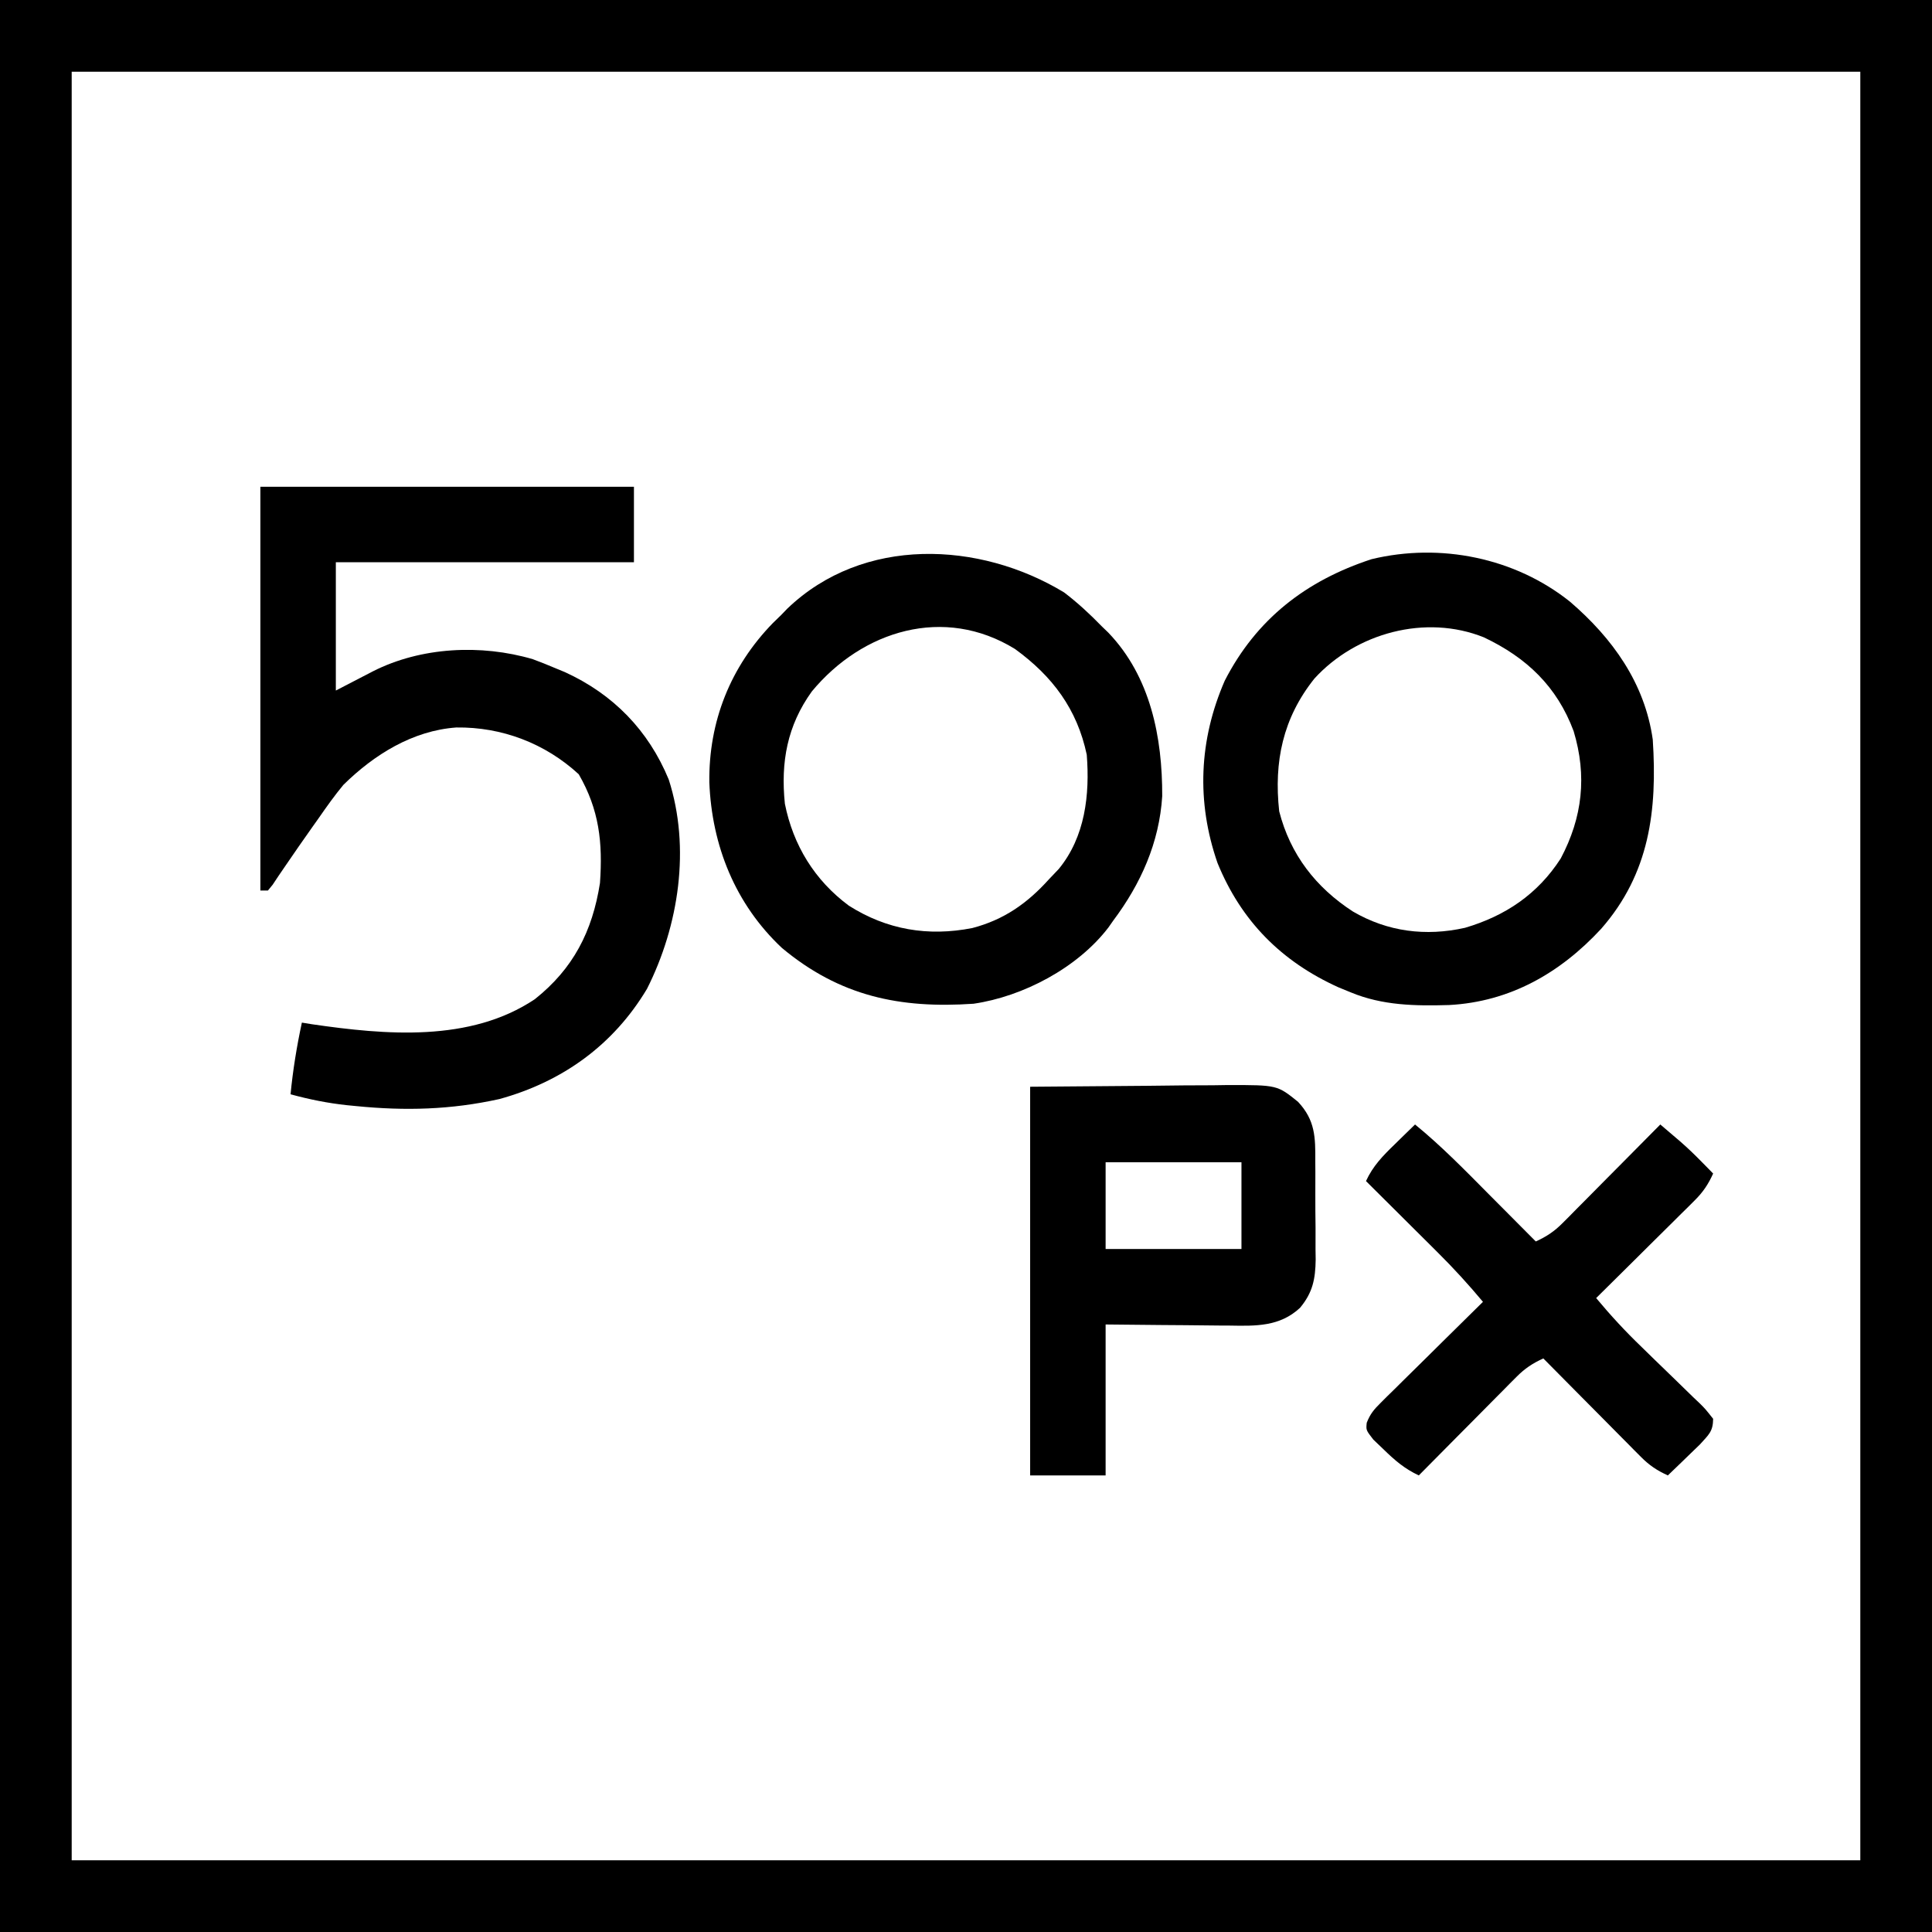
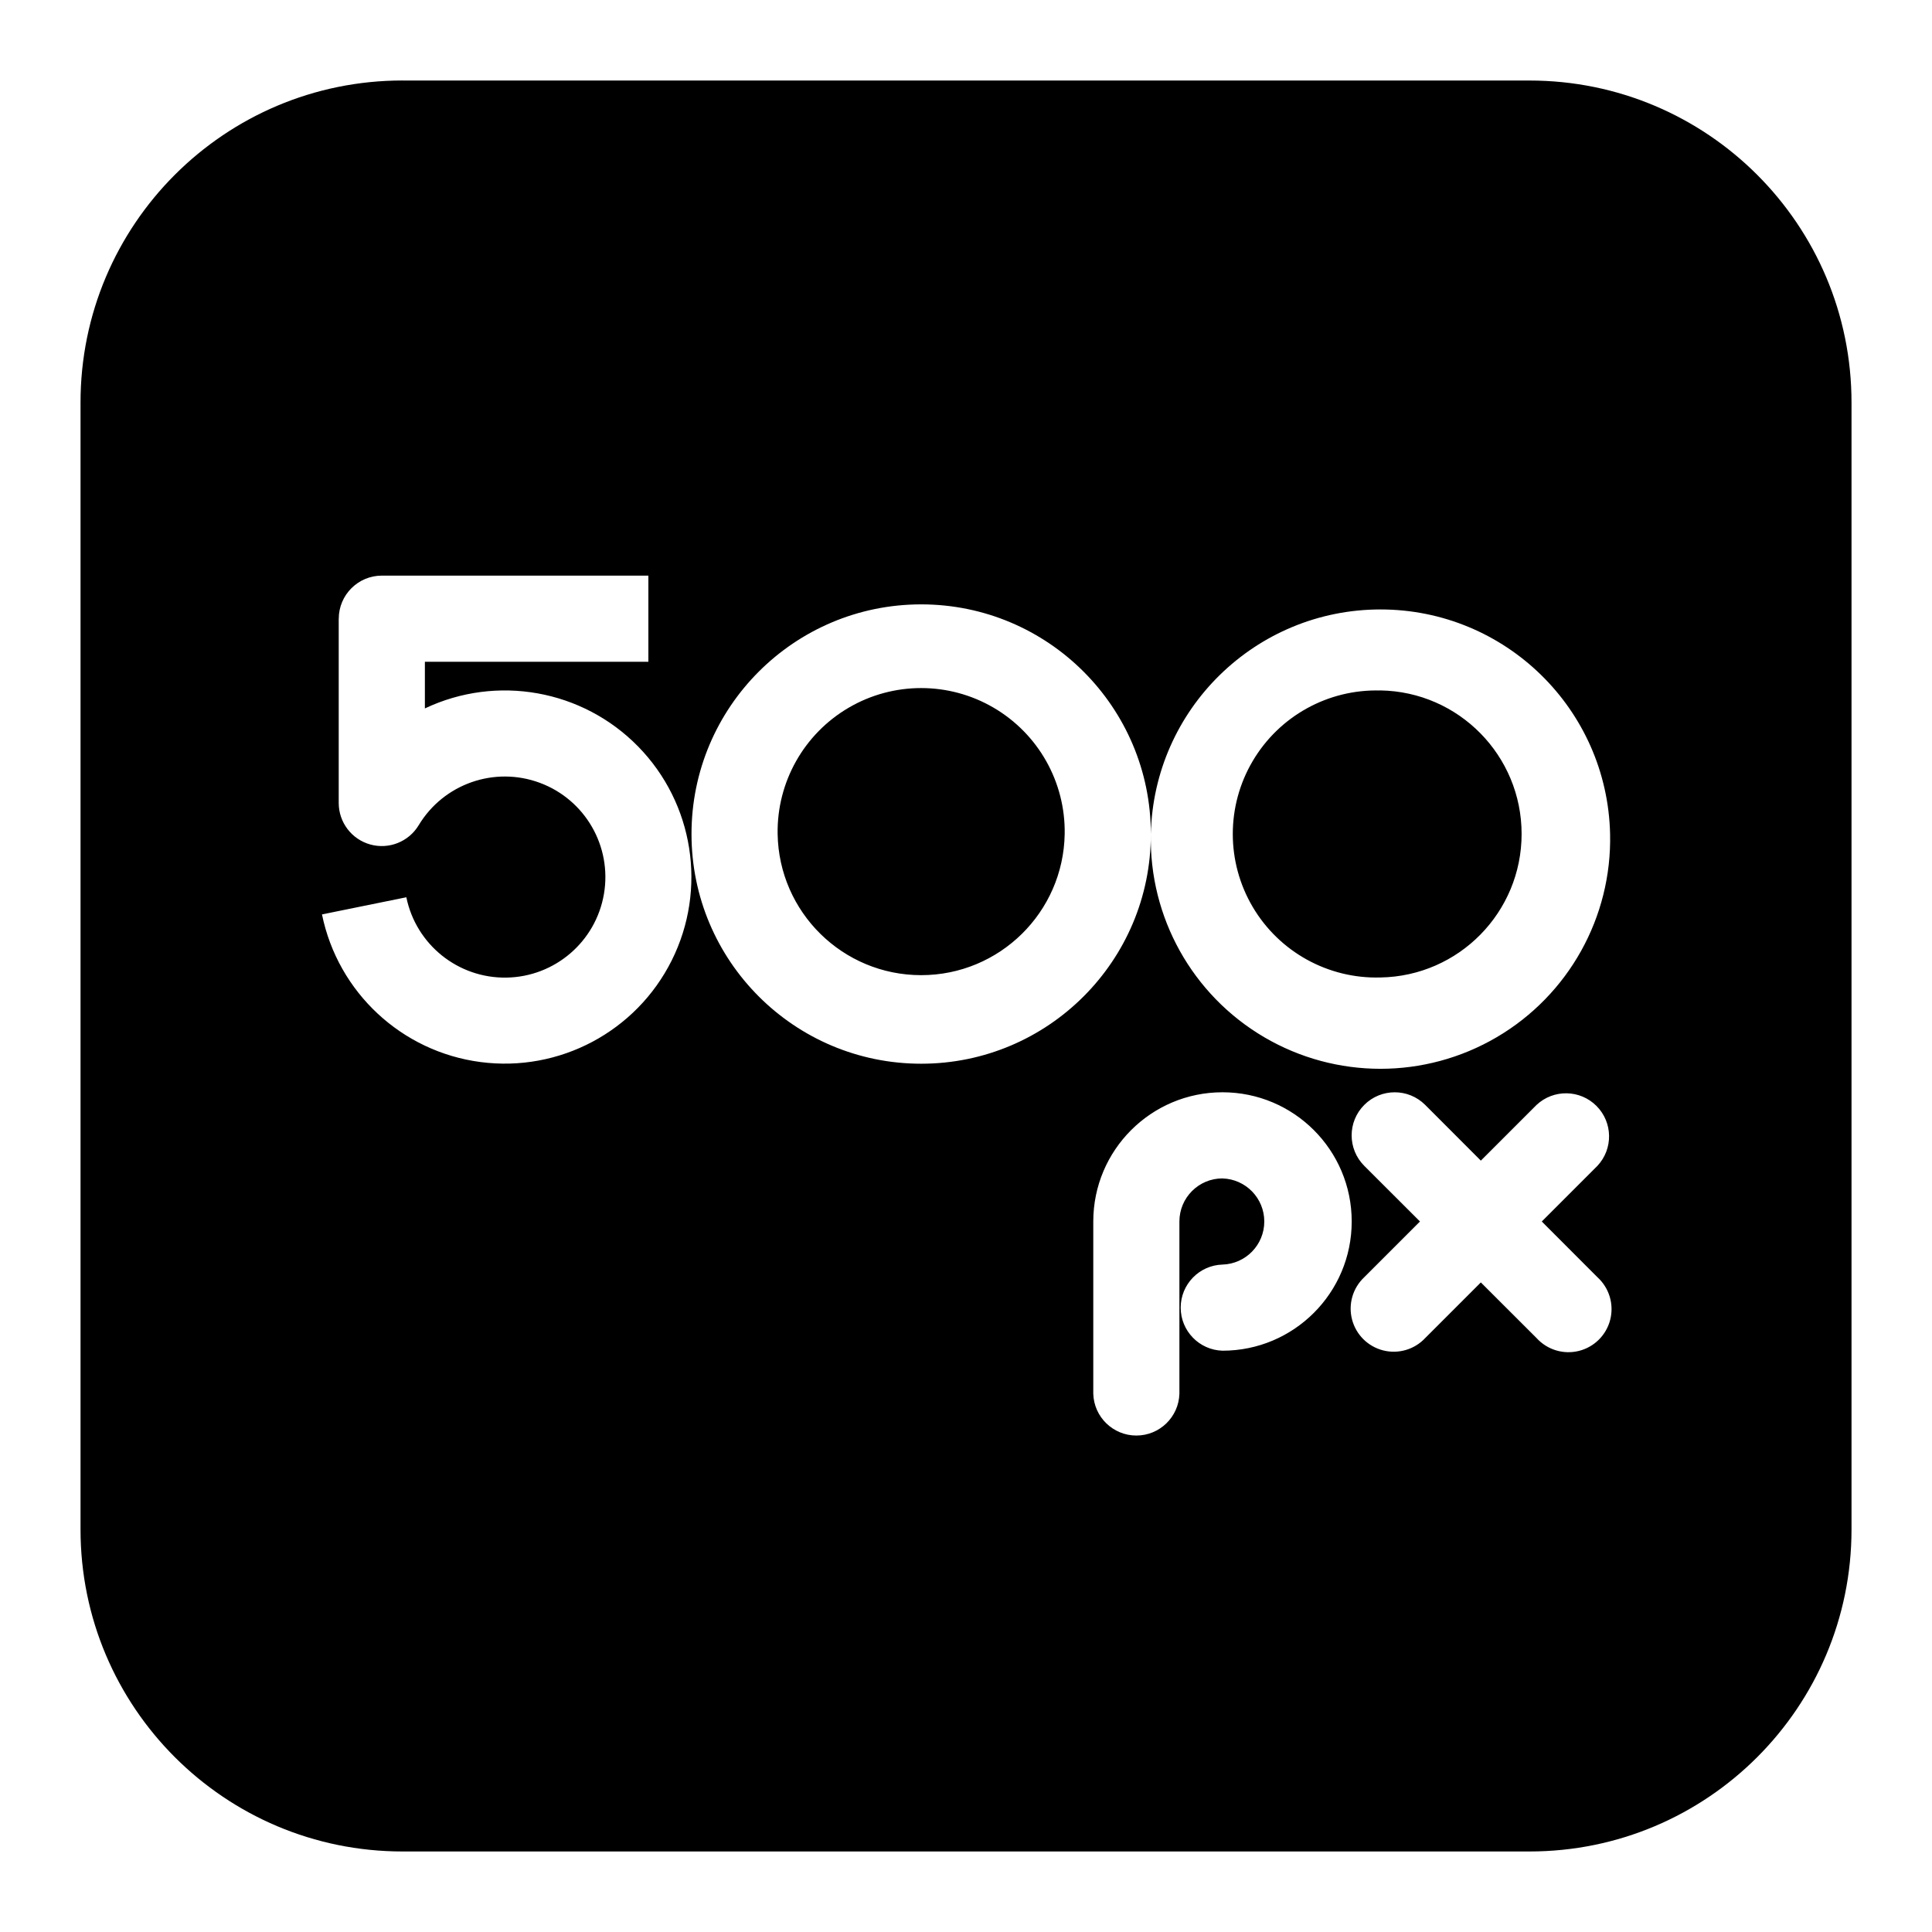
- <svg xmlns="http://www.w3.org/2000/svg" version="1.1" width="512" height="512">
-   <path d="M0 0 C168.96 0 337.92 0 512 0 C512 168.96 512 337.92 512 512 C343.04 512 174.08 512 0 512 C0 343.04 0 174.08 0 0 Z M19 19 C19 175.42 19 331.84 19 493 C175.42 493 331.84 493 493 493 C493 336.58 493 180.16 493 19 C336.58 19 180.16 19 19 19 Z " fill="#000000" transform="translate(0,0)" />
-   <path d="M0 0 C32.67 0 65.34 0 99 0 C99 6.6 99 13.2 99 20 C72.93 20 46.86 20 20 20 C20 31.22 20 42.44 20 54 C24.91 51.467 24.91 51.467 29.811 48.915 C42.551 42.443 58.498 41.662 72.188 45.688 C74.143 46.411 76.083 47.179 78 48 C78.877 48.362 79.753 48.724 80.656 49.098 C93.474 54.933 102.856 64.55 108.223 77.586 C114.048 95.677 110.914 116.278 102.469 133.039 C93.552 147.97 80.015 157.667 63.359 162.258 C50.463 165.107 38.413 165.418 25.375 164.125 C24.175 164.008 24.175 164.008 22.95 163.888 C17.814 163.334 12.986 162.358 8 161 C8.623 154.56 9.64 148.324 11 142 C11.888 142.144 12.776 142.289 13.691 142.438 C33.166 145.267 55.556 147.287 72.723 135.805 C82.9 127.739 87.999 117.821 90 105 C90.753 94.309 89.811 85.597 84.375 76.188 C75.453 67.97 63.962 63.629 51.934 63.789 C40.343 64.622 30.14 70.982 22 79 C19.672 81.809 17.58 84.755 15.5 87.75 C14.938 88.543 14.375 89.335 13.796 90.152 C11.392 93.547 9.019 96.961 6.676 100.398 C6.061 101.298 5.446 102.198 4.812 103.125 C4.303 103.891 3.794 104.656 3.27 105.445 C2.851 105.958 2.432 106.471 2 107 C1.34 107 0.68 107 0 107 C0 71.69 0 36.38 0 0 Z " fill="#000000" transform="translate(69,129)" />
-   <path d="M0 0 C11.212 9.635 19.781 21.517 21.902 36.52 C23.12 55.241 21.071 72.026 8.203 86.688 C-2.609 98.364 -15.919 106 -32.047 106.863 C-41.021 107.126 -49.702 107 -58.098 103.52 C-59.202 103.067 -60.307 102.615 -61.445 102.148 C-76.452 95.339 -87.128 84.691 -93.438 69.238 C-99.084 53.003 -98.362 36.599 -91.52 20.898 C-83.162 4.615 -70.027 -5.598 -52.613 -11.293 C-34.421 -15.688 -14.59 -11.683 0 0 Z M-67.777 20.363 C-76.135 30.842 -78.533 42.375 -77.098 55.52 C-74.164 66.978 -67.389 75.706 -57.559 82.082 C-48.385 87.44 -38.261 88.732 -27.848 86.395 C-17.182 83.255 -8.603 77.503 -2.492 68.031 C3.301 57.107 4.505 46.124 0.934 34.285 C-3.487 22.431 -11.535 14.798 -22.836 9.43 C-38.298 3.207 -56.739 8.246 -67.777 20.363 Z " fill="#000000" transform="translate(416.0977,159.4805)" />
-   <path d="M0 0 C3.616 2.758 6.834 5.74 10 9 C10.561 9.54 11.121 10.08 11.699 10.637 C22.912 22.32 26.051 38.412 26 54 C25.225 66.313 20.338 77.21 13 87 C12.585 87.592 12.17 88.183 11.742 88.793 C3.579 99.474 -10.866 107.091 -24 109 C-43.479 110.33 -59.448 107.035 -74.812 94.188 C-87.166 82.571 -93.365 67.094 -94.02 50.324 C-94.211 34.23 -88.448 19.688 -77.168 8.105 C-76.453 7.411 -75.737 6.716 -75 6 C-74.46 5.439 -73.92 4.879 -73.363 4.301 C-53.269 -14.984 -22.435 -13.608 0 0 Z M-66.848 26.23 C-73.377 35.295 -75.137 44.969 -74 56 C-71.8 67.011 -66.103 76.293 -57.062 83 C-47.004 89.4 -36.033 91.249 -24.312 88.938 C-15.939 86.741 -9.765 82.406 -4 76 C-3.154 75.113 -2.309 74.226 -1.438 73.312 C5.582 64.788 6.835 53.598 6 43 C3.448 30.912 -3.087 22.208 -13 15 C-31.789 3.401 -53.448 10.054 -66.848 26.23 Z " fill="#000000" transform="translate(282,157)" />
-   <path d="M0 0 C15.345 -0.124 15.345 -0.124 31 -0.25 C35.824 -0.305 35.824 -0.305 40.746 -0.36 C43.31 -0.372 45.874 -0.382 48.438 -0.391 C49.757 -0.411 51.076 -0.432 52.436 -0.453 C65.478 -0.458 65.478 -0.458 71 4 C75.564 8.89 75.602 13.39 75.566 19.746 C75.573 20.675 75.579 21.605 75.585 22.562 C75.592 24.521 75.589 26.481 75.576 28.44 C75.563 31.425 75.597 34.407 75.635 37.393 C75.636 39.302 75.634 41.212 75.629 43.121 C75.642 44.007 75.655 44.892 75.669 45.805 C75.592 50.984 74.88 54.548 71.517 58.591 C66.131 63.595 59.79 63.411 52.91 63.293 C51.966 63.289 51.021 63.284 50.048 63.28 C47.053 63.263 44.058 63.226 41.062 63.188 C39.023 63.172 36.983 63.159 34.943 63.146 C29.962 63.116 24.982 63.057 20 63 C20 76.2 20 89.4 20 103 C13.4 103 6.8 103 0 103 C0 69.01 0 35.02 0 0 Z M20 20 C20 27.59 20 35.18 20 43 C31.88 43 43.76 43 56 43 C56 35.41 56 27.82 56 20 C44.12 20 32.24 20 20 20 Z " fill="#000000" transform="translate(273,288)" />
-   <path d="M0 0 C7.119 5.807 13.474 12.363 19.938 18.875 C21.11 20.052 22.282 21.229 23.455 22.406 C26.306 25.268 29.154 28.133 32 31 C34.858 29.703 36.91 28.336 39.116 26.111 C39.697 25.53 40.277 24.95 40.875 24.352 C41.488 23.728 42.102 23.104 42.734 22.461 C43.691 21.5 43.691 21.5 44.668 20.519 C46.7 18.476 48.725 16.425 50.75 14.375 C52.128 12.987 53.507 11.598 54.887 10.211 C58.263 6.813 61.633 3.408 65 0 C66.121 0.955 67.242 1.911 68.362 2.868 C68.986 3.4 69.61 3.932 70.252 4.481 C72.232 6.202 74.102 8.002 75.938 9.875 C76.524 10.471 77.111 11.066 77.715 11.68 C78.351 12.333 78.351 12.333 79 13 C77.703 15.858 76.336 17.91 74.111 20.116 C73.53 20.697 72.95 21.277 72.352 21.875 C71.728 22.488 71.104 23.102 70.461 23.734 C69.82 24.372 69.179 25.01 68.519 25.668 C66.476 27.7 64.425 29.725 62.375 31.75 C60.987 33.128 59.598 34.507 58.211 35.887 C54.813 39.263 51.408 42.633 48 46 C51.817 50.587 55.786 54.881 60.09 59.012 C61.215 60.109 62.339 61.208 63.463 62.307 C65.211 64.011 66.962 65.711 68.724 67.402 C70.441 69.052 72.141 70.718 73.84 72.387 C74.64 73.143 74.64 73.143 75.456 73.915 C76.914 75.362 76.914 75.362 79 78 C78.967 81.395 77.833 82.186 75.496 84.797 C74.484 85.789 73.464 86.773 72.438 87.75 C71.657 88.51 71.657 88.51 70.861 89.285 C69.581 90.53 68.291 91.766 67 93 C64.142 91.703 62.09 90.336 59.884 88.111 C59.303 87.53 58.723 86.95 58.125 86.352 C57.512 85.728 56.898 85.104 56.266 84.461 C55.628 83.82 54.99 83.179 54.332 82.519 C52.3 80.476 50.275 78.425 48.25 76.375 C46.872 74.987 45.493 73.598 44.113 72.211 C40.737 68.813 37.367 65.408 34 62 C31.142 63.297 29.09 64.664 26.884 66.889 C26.013 67.76 26.013 67.76 25.125 68.648 C24.512 69.272 23.898 69.896 23.266 70.539 C22.628 71.18 21.99 71.821 21.332 72.481 C19.3 74.524 17.275 76.575 15.25 78.625 C13.872 80.013 12.493 81.402 11.113 82.789 C7.737 86.187 4.367 89.592 1 93 C-2.764 91.238 -5.326 89.038 -8.312 86.125 C-9.216 85.261 -10.12 84.398 -11.051 83.508 C-13 81 -13 81 -12.801 79.044 C-11.894 76.729 -10.897 75.534 -9.133 73.792 C-8.532 73.192 -7.931 72.591 -7.313 71.973 C-6.662 71.337 -6.011 70.702 -5.34 70.047 C-4.675 69.387 -4.011 68.726 -3.326 68.046 C-1.204 65.94 0.929 63.845 3.062 61.75 C4.504 60.324 5.945 58.897 7.385 57.469 C10.915 53.971 14.455 50.483 18 47 C14.164 42.413 10.194 38.053 5.945 33.848 C5.126 33.03 5.126 33.03 4.29 32.196 C2.57 30.483 0.848 28.772 -0.875 27.062 C-2.052 25.89 -3.229 24.718 -4.406 23.545 C-7.268 20.694 -10.133 17.846 -13 15 C-11.163 10.996 -8.509 8.28 -5.375 5.25 C-4.859 4.743 -4.344 4.237 -3.812 3.715 C-2.546 2.472 -1.274 1.235 0 0 Z " fill="#000000" transform="translate(375,298)" />
+ <svg xmlns="http://www.w3.org/2000/svg" fill="none" viewBox="0 0 50 50" id="500px-Logo-2--Streamline-Logos-Block" height="50" width="50">
+   <path fill="#000000" fill-rule="evenodd" d="M10.417 2.083a8.333 8.333 0 0 0 -8.333 8.333v29.167a8.333 8.333 0 0 0 8.333 8.333h29.167a8.333 8.333 0 0 0 8.333 -8.333V10.417a8.333 8.333 0 0 0 -8.333 -8.333H10.417Zm-1.65 13.929c0 -0.615 0.5 -1.115 1.115 -1.115h6.898v2.229H10.996v1.208A4.829 4.829 0 1 1 8.333 23.665l2.183 -0.444a2.602 2.602 0 1 0 0.319 -1.863 1.115 1.115 0 0 1 -2.069 -0.575v-4.771Zm22.871 14.485a1.115 1.115 0 0 0 -1.115 1.115v4.458a1.115 1.115 0 0 1 -2.229 0v-4.458a3.344 3.344 0 1 1 3.344 3.344 1.115 1.115 0 0 1 0 -2.229 1.115 1.115 0 0 0 0 -2.229Zm3.669 -1.902a1.115 1.115 0 0 1 1.577 0l1.44 1.442 1.442 -1.442a1.115 1.115 0 0 1 1.575 1.577l-1.44 1.44 1.44 1.442a1.115 1.115 0 1 1 -1.575 1.575l-1.442 -1.44 -1.44 1.44a1.115 1.115 0 1 1 -1.577 -1.575l1.442 -1.442 -1.442 -1.44a1.115 1.115 0 0 1 0 -1.577ZM20.125 21.583a3.715 3.715 0 1 1 7.429 0 3.715 3.715 0 0 1 -7.429 0Zm3.715 -5.942a5.944 5.944 0 1 0 5.944 5.942 5.944 5.944 0 1 0 11.885 0 5.944 5.944 0 0 0 -11.885 0 5.944 5.944 0 0 0 -5.944 -5.942Zm11.885 2.229a3.715 3.715 0 1 0 0 7.427 3.715 3.715 0 0 0 0 -7.429Z" clip-rule="evenodd" stroke-width="2.083" />
</svg>
